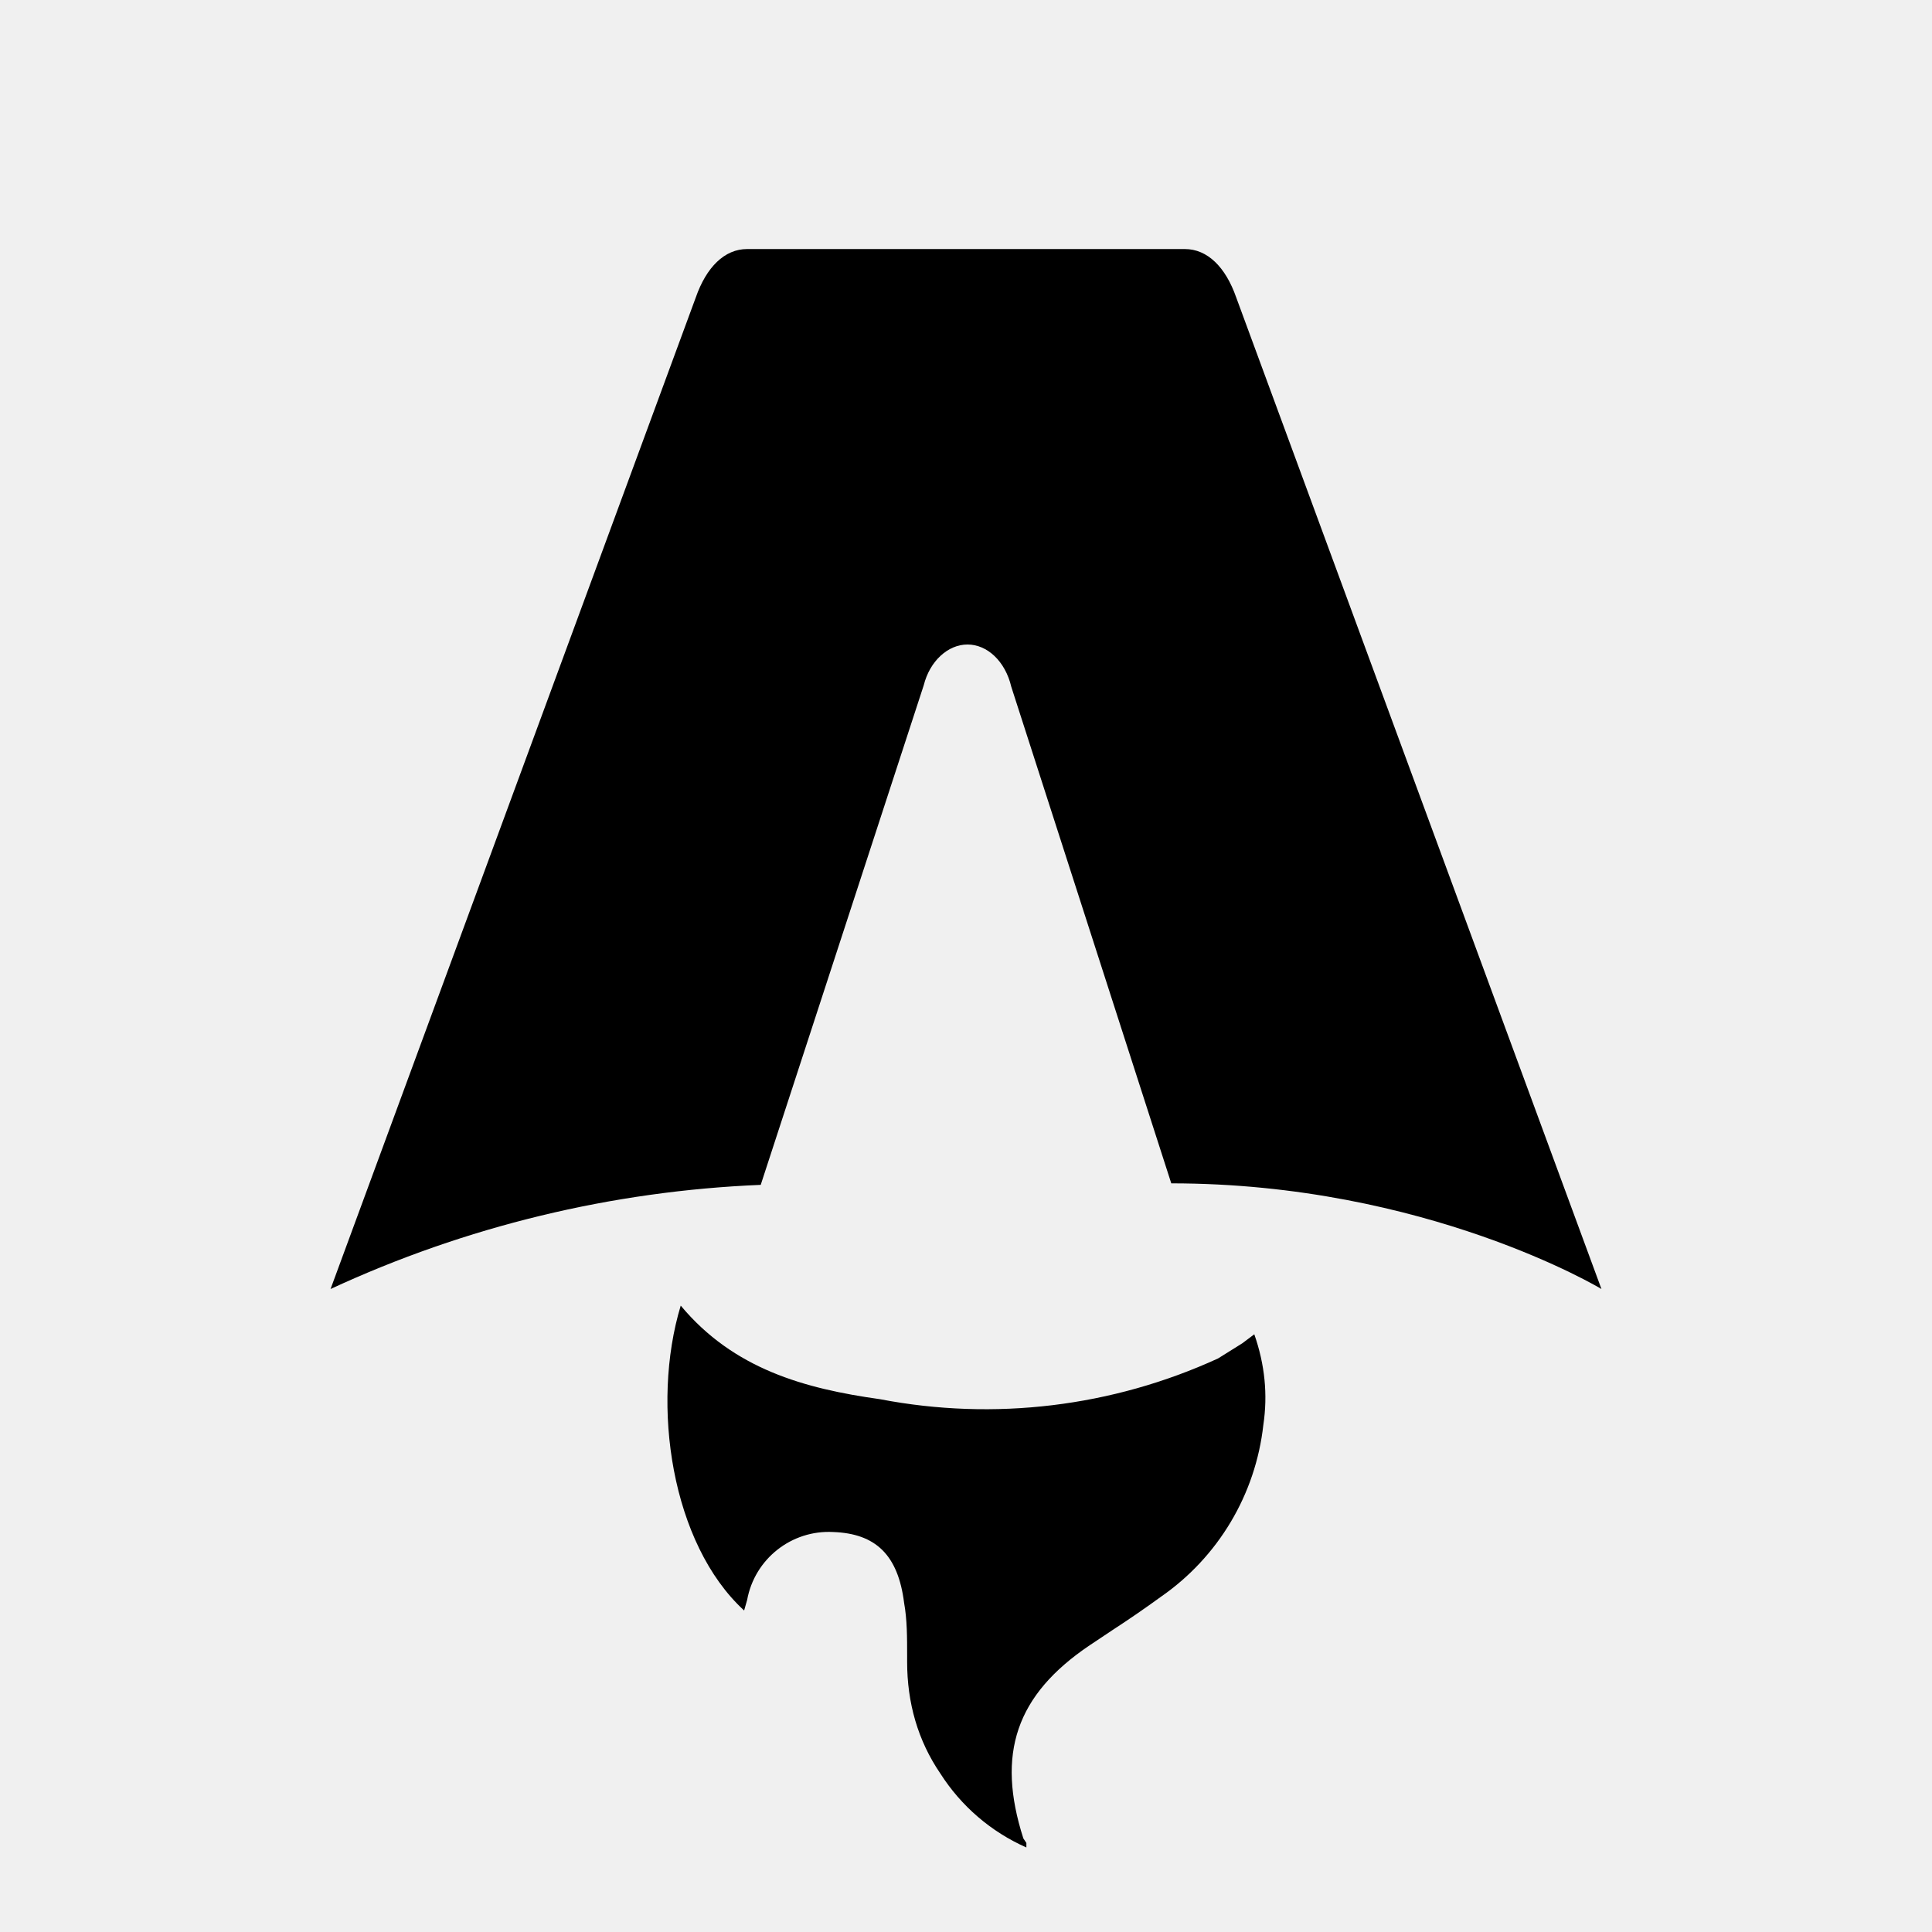
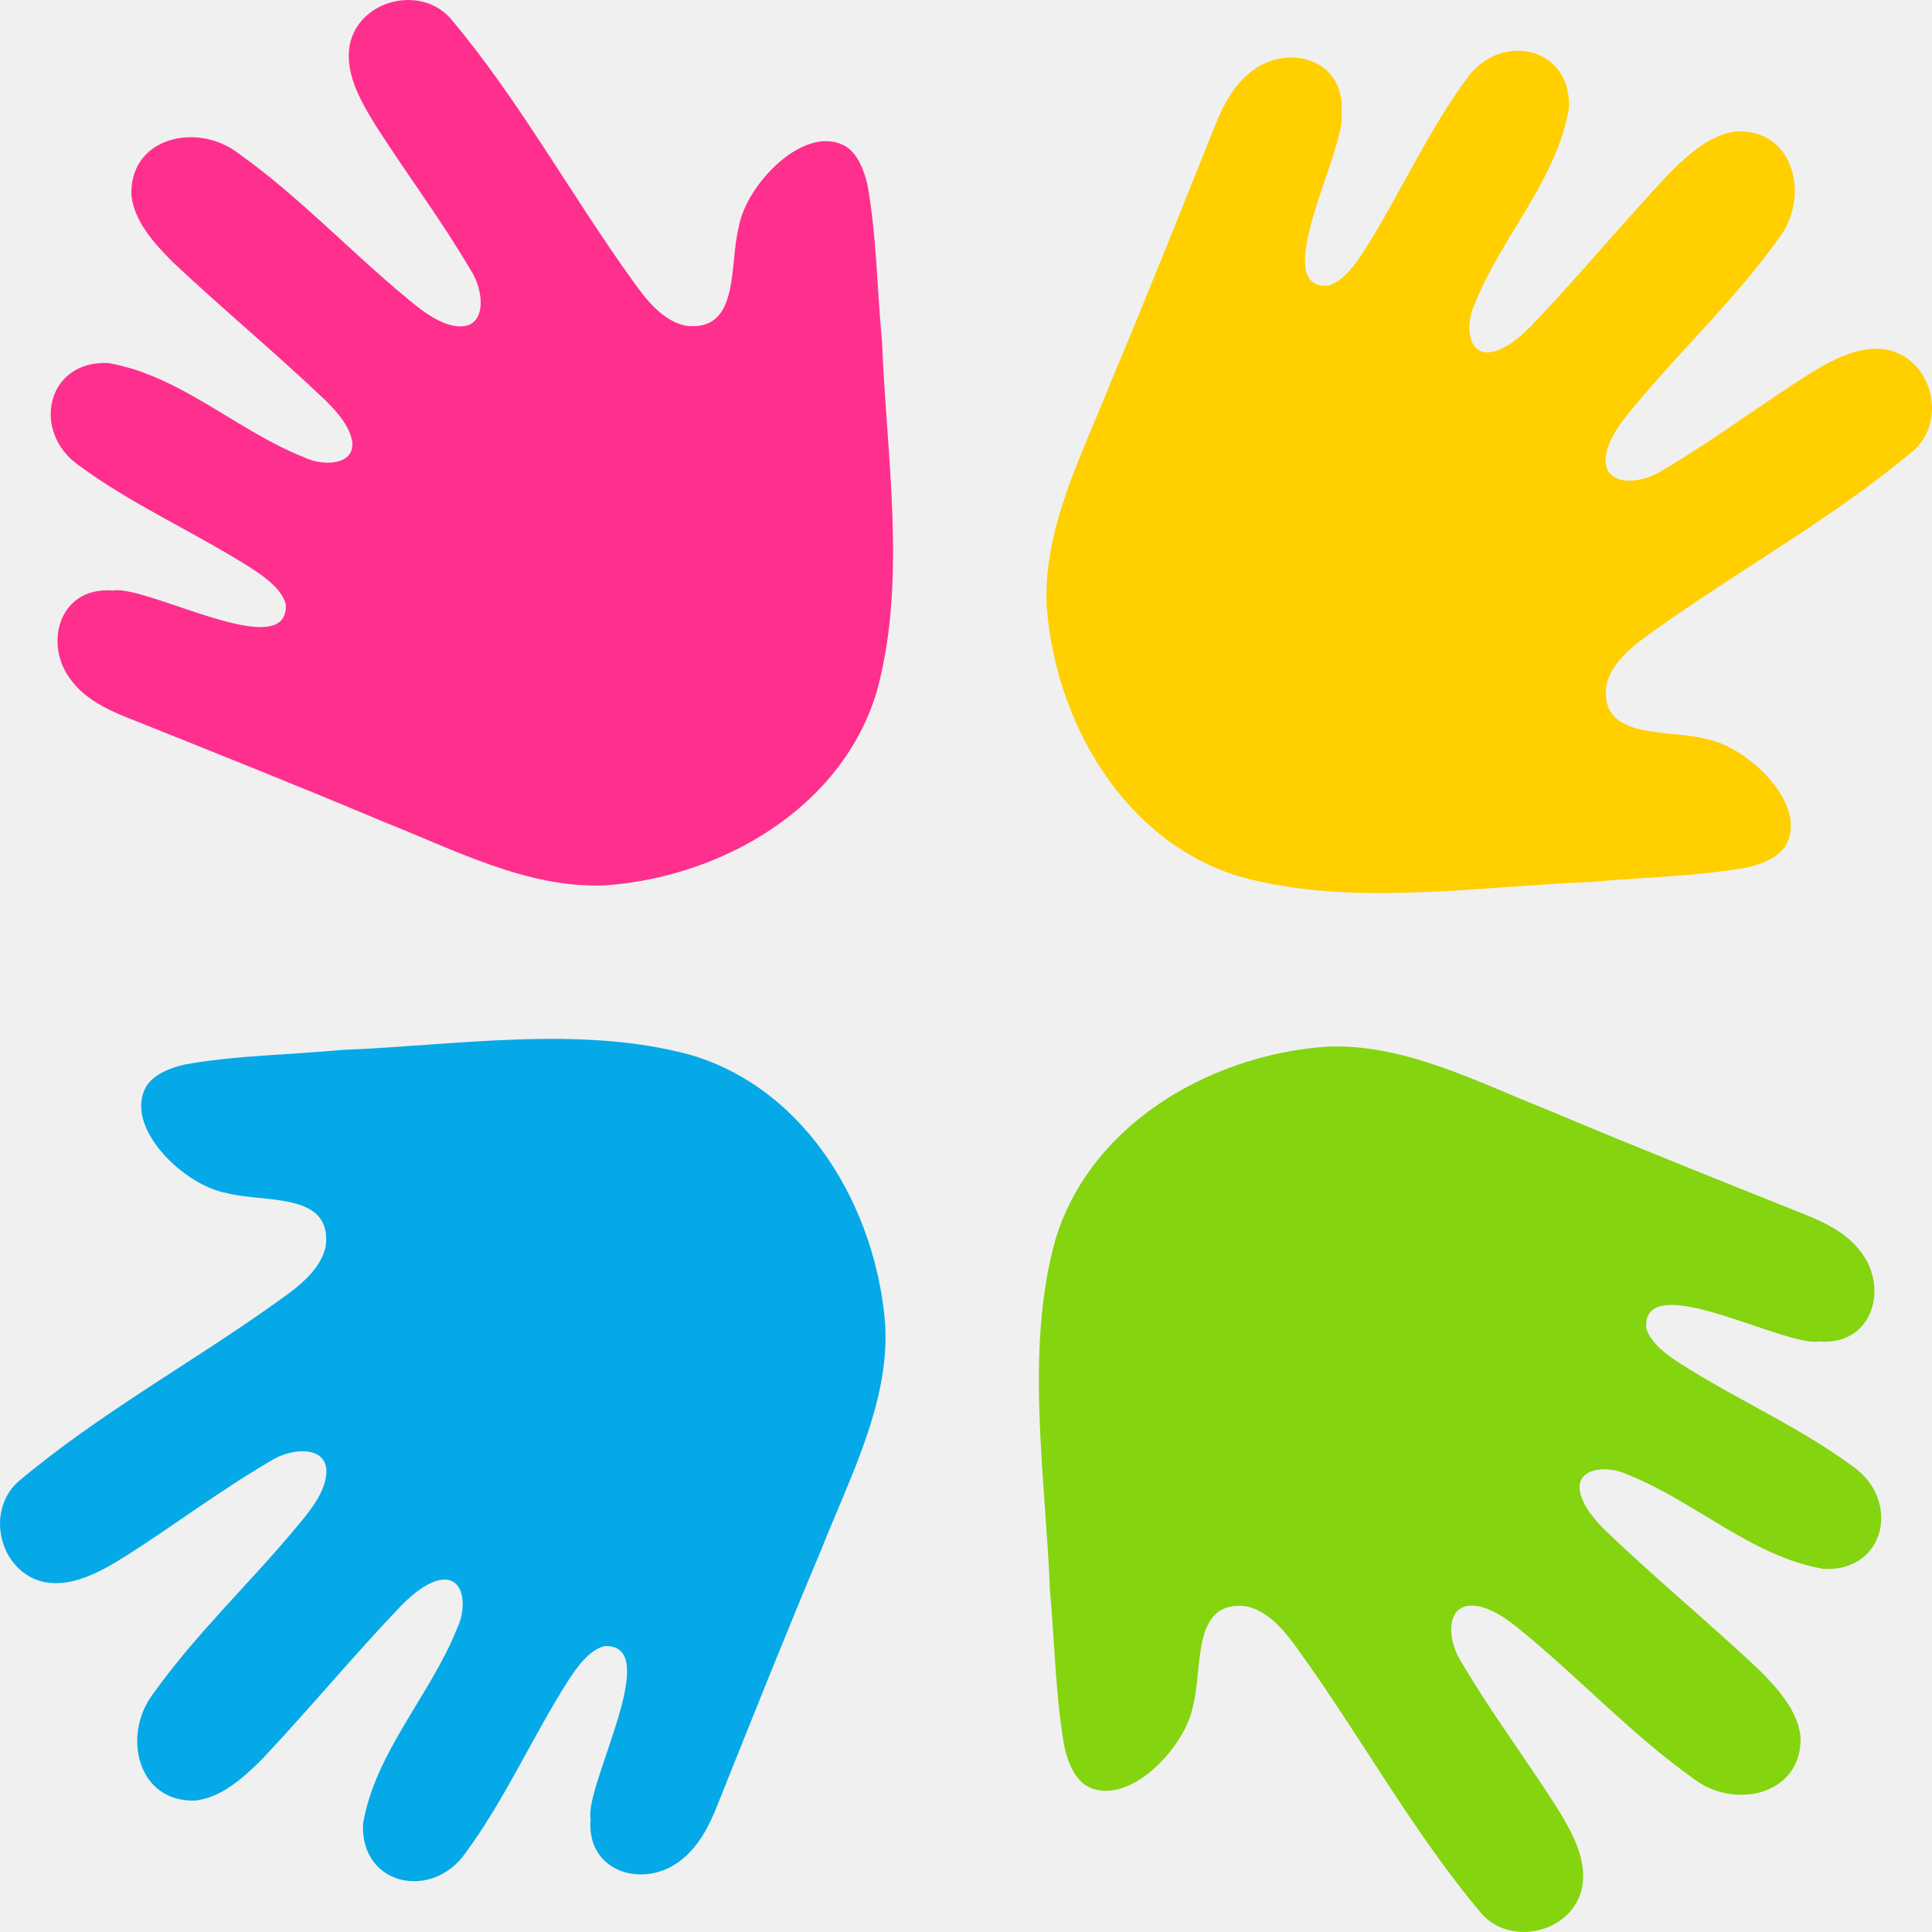
- <svg xmlns="http://www.w3.org/2000/svg" fill="none" viewBox="0 0 128 128">
-   <path d="M50.4 78.5a75.1 75.1 0 0 0-28.5 6.9l24.2-65.7c.7-2 1.9-3.2 3.4-3.2h29c1.5 0 2.7 1.2 3.4 3.2l24.2 65.7s-11.6-7-28.5-7L67 45.5c-.4-1.7-1.6-2.8-2.9-2.8-1.3 0-2.5 1.1-2.9 2.7L50.4 78.5Zm-1.1 28.2Zm-4.2-20.2c-2 6.6-.6 15.8 4.2 20.2a17.5 17.5 0 0 1 .2-.7 5.5 5.5 0 0 1 5.7-4.5c2.8.1 4.3 1.5 4.7 4.7.2 1.1.2 2.3.2 3.5v.4c0 2.7.7 5.2 2.2 7.4a13 13 0 0 0 5.7 4.9v-.3l-.2-.3c-1.8-5.6-.5-9.5 4.4-12.8l1.5-1a73 73 0 0 0 3.2-2.2 16 16 0 0 0 6.8-11.4c.3-2 .1-4-.6-6l-.8.6-1.6 1a37 37 0 0 1-22.4 2.7c-5-.7-9.7-2-13.2-6.2Z" />
-   <style>
-         path { fill: #000; }
-         @media (prefers-color-scheme: dark) {
-             path { fill: #FFF; }
-         }
+ <svg xmlns="http://www.w3.org/2000/svg" id="Layer_1" data-name="Layer 1" viewBox="0 0 337.28 337.28">
+   <defs>
+     <style>
+       .cls-1 {
+         fill: #ffcf00;
+       }
+ 
+       .cls-2 {
+         fill: #84d40f;
+       }
+ 
+       .cls-3 {
+         fill: #06a9e7;
+       }
+ 
+       .cls-4 {
+         fill: #ff2f8e;
+       }
    </style>
+   </defs>
+   <path class="cls-4" d="M105.51,154.56c-13.42.58-26.41-6.31-38.64-11.13-14.98-6.32-29.82-12.21-44.94-18.27-3.39-1.36-6.83-3.12-9.12-5.93-5.48-6.35-2.65-16.94,6.9-16.13,5.89-1.08,30.81,13.02,30.18,2.37-.75-2.69-3.65-4.73-6-6.26-9.78-6.25-20.76-11.04-30.18-18-8.24-5.84-5.64-18.27,5.12-17.84,12.57,2.11,22.57,11.84,34.18,16.43,3.83,1.91,10.42,1.3,7.97-4.41-.82-1.96-2.49-3.83-4.07-5.4-8.62-8.25-17.96-15.96-26.75-24.24-3.2-3.2-6.76-7.13-7.22-11.69-.34-10.13,11.54-12.81,18.68-7.29,10.48,7.45,19.36,16.96,29.19,25.1,2.3,1.93,4.92,4.08,7.79,4.86,6.52,1.71,6.15-5.64,3.62-9.49-5.1-8.72-11.13-16.71-16.64-25.34-2.67-4.32-5.69-9.53-4.37-14.7,2.02-7.31,12.2-9.72,17.35-4.08,12.01,14.22,21.11,30.94,31.98,46.01,2.29,3.22,5.19,6.9,9.15,7.73,9.59,1.2,7.56-10.69,9.28-17.21,1.25-7.51,11.73-18.4,18.84-13.99,1.85,1.29,2.97,3.76,3.62,6.58,1.62,9,1.69,18.34,2.55,27.46.77,19.94,4.39,41.57-.88,60.9-5.99,20.29-26.84,32.39-47.13,33.94l-.46.03Z" />
+   <path class="cls-3" d="M154.56,231.76c.58,13.42-6.31,26.41-11.13,38.64-6.32,14.98-12.22,29.82-18.27,44.94-1.36,3.39-3.12,6.83-5.93,9.12-6.35,5.48-16.94,2.65-16.13-6.9-1.08-5.89,13.02-30.81,2.37-30.18-2.69.75-4.73,3.65-6.26,6-6.25,9.78-11.04,20.76-18,30.18-5.84,8.24-18.27,5.64-17.84-5.12,2.11-12.57,11.84-22.57,16.43-34.18,1.91-3.83,1.3-10.42-4.41-7.97-1.96.82-3.83,2.49-5.4,4.07-8.25,8.62-15.96,17.96-24.24,26.75-3.2,3.2-7.13,6.76-11.69,7.22-10.13.34-12.81-11.54-7.29-18.68,7.45-10.48,16.96-19.36,25.1-29.19,1.93-2.3,4.08-4.92,4.86-7.79,1.71-6.52-5.64-6.14-9.49-3.62-8.72,5.1-16.71,11.13-25.34,16.64-4.32,2.67-9.53,5.69-14.7,4.37-7.31-2.02-9.72-12.2-4.08-17.35,14.22-12.01,30.94-21.11,46.01-31.98,3.22-2.29,6.9-5.19,7.73-9.15,1.2-9.59-10.69-7.56-17.21-9.28-7.51-1.25-18.4-11.73-13.99-18.84,1.29-1.85,3.76-2.97,6.58-3.62,9-1.62,18.34-1.69,27.46-2.55,19.94-.77,41.57-4.39,60.9.88,20.29,5.99,32.39,26.84,33.94,47.13l.03.46Z" />
+   <path class="cls-2" d="M231.76,182.72c13.42-.58,26.41,6.31,38.64,11.13,14.98,6.32,29.82,12.21,44.94,18.27,3.39,1.36,6.83,3.12,9.12,5.93,5.48,6.35,2.65,16.94-6.9,16.13-5.89,1.08-30.81-13.02-30.18-2.37.75,2.69,3.65,4.73,6,6.26,9.78,6.25,20.76,11.04,30.18,18,8.24,5.84,5.64,18.27-5.12,17.84-12.57-2.11-22.57-11.84-34.18-16.43-3.83-1.91-10.42-1.3-7.97,4.41.82,1.96,2.49,3.83,4.07,5.4,8.62,8.25,17.96,15.96,26.75,24.24,3.2,3.2,6.76,7.13,7.22,11.69.34,10.13-11.54,12.81-18.68,7.29-10.48-7.45-19.36-16.96-29.19-25.1-2.3-1.93-4.92-4.08-7.79-4.86-6.52-1.71-6.15,5.64-3.62,9.49,5.1,8.72,11.13,16.71,16.64,25.34,2.67,4.32,5.69,9.53,4.37,14.7-2.02,7.31-12.2,9.72-17.35,4.08-12.01-14.22-21.11-30.94-31.98-46.01-2.29-3.22-5.19-6.9-9.15-7.73-9.59-1.2-7.56,10.69-9.28,17.21-1.25,7.51-11.73,18.4-18.84,13.99-1.85-1.29-2.97-3.76-3.62-6.58-1.62-9-1.69-18.34-2.55-27.46-.77-19.94-4.39-41.57.88-60.9,5.99-20.29,26.84-32.39,47.13-33.94l.46-.03Z" />
+   <path class="cls-1" d="M182.72,105.51c-.58-13.42,6.31-26.41,11.13-38.64,6.32-14.98,12.21-29.82,18.27-44.94,1.36-3.39,3.12-6.83,5.93-9.12,6.35-5.48,16.94-2.65,16.13,6.9,1.08,5.89-13.02,30.81-2.37,30.18,2.69-.75,4.73-3.65,6.26-6,6.25-9.78,11.04-20.76,18-30.18,5.84-8.24,18.27-5.64,17.84,5.12-2.11,12.57-11.84,22.57-16.43,34.18-1.91,3.83-1.3,10.42,4.41,7.97,1.96-.82,3.83-2.49,5.4-4.07,8.25-8.62,15.96-17.96,24.24-26.75,3.2-3.2,7.13-6.76,11.69-7.22,10.13-.34,12.81,11.54,7.29,18.68-7.45,10.48-16.96,19.36-25.1,29.19-1.93,2.3-4.09,4.92-4.86,7.79-1.71,6.52,5.64,6.14,9.49,3.62,8.72-5.1,16.71-11.13,25.34-16.64,4.32-2.67,9.53-5.69,14.7-4.37,7.31,2.02,9.72,12.2,4.08,17.35-14.22,12.01-30.94,21.11-46.01,31.98-3.22,2.29-6.9,5.19-7.73,9.15-1.2,9.59,10.69,7.56,17.21,9.28,7.51,1.25,18.4,11.73,13.99,18.84-1.29,1.85-3.76,2.97-6.58,3.62-9,1.62-18.34,1.69-27.46,2.55-19.94.77-41.57,4.39-60.9-.88-20.29-5.99-32.39-26.84-33.94-47.13l-.03-.46Z" />
</svg>
